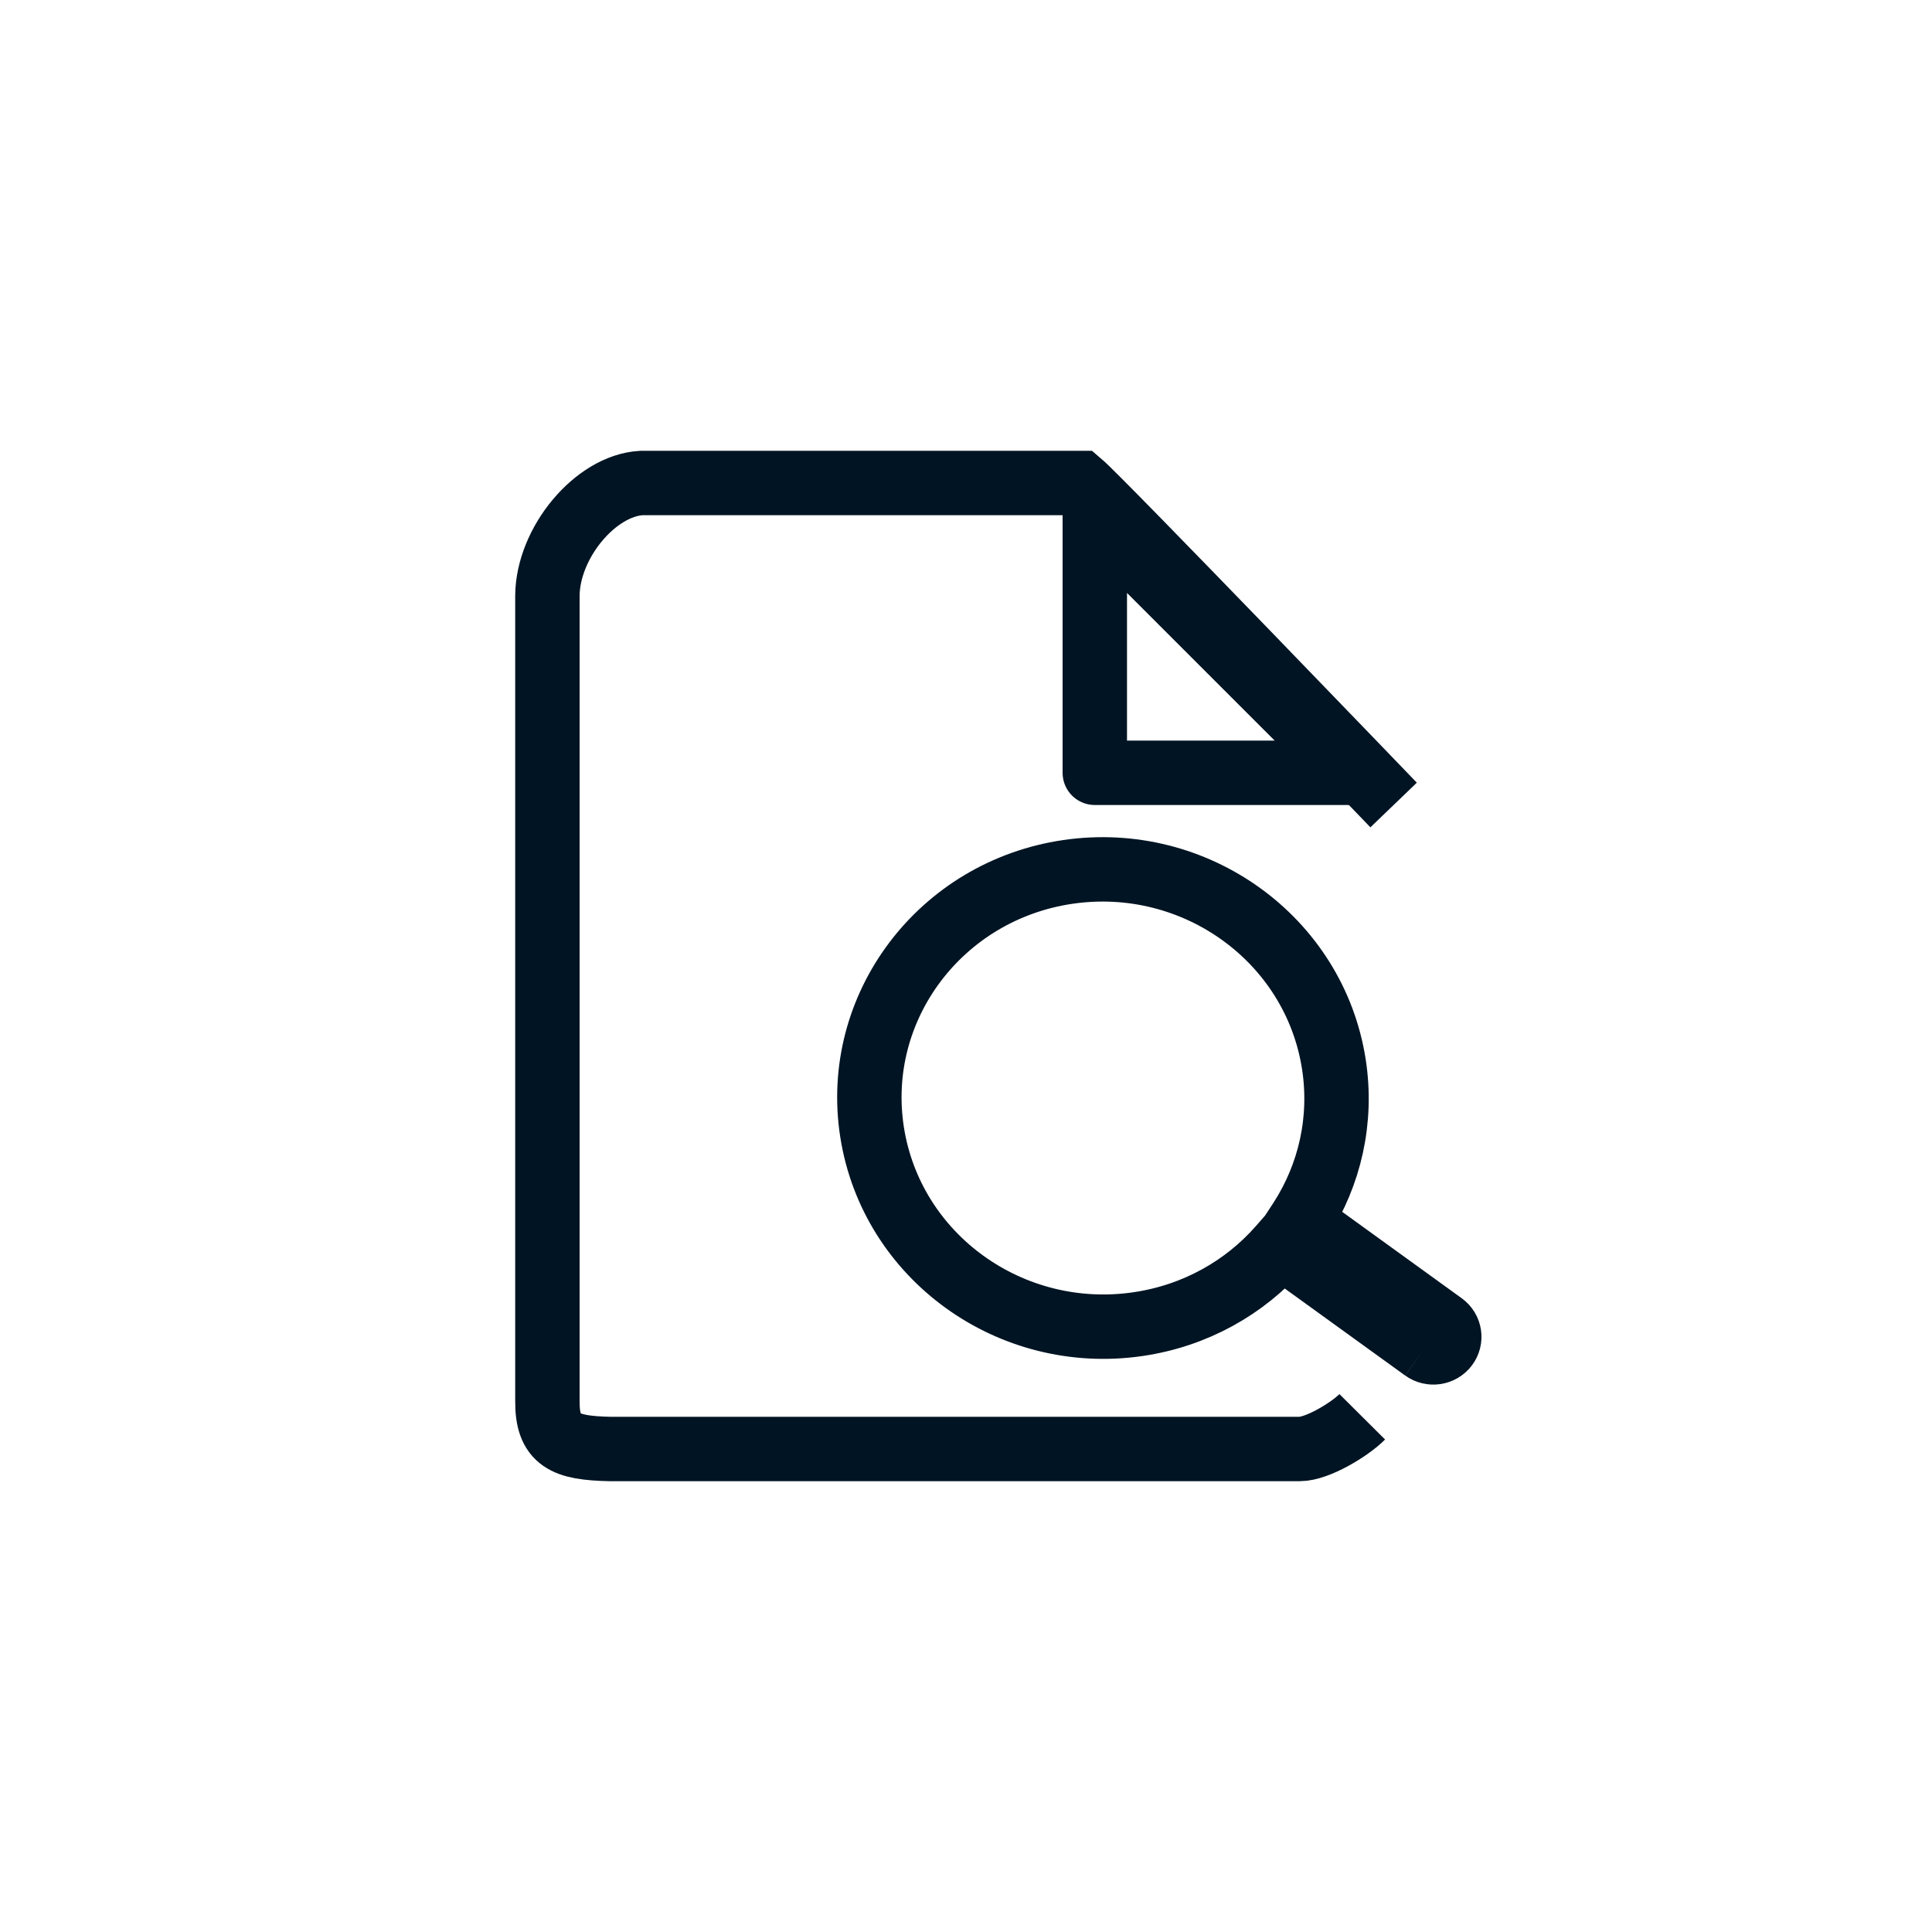
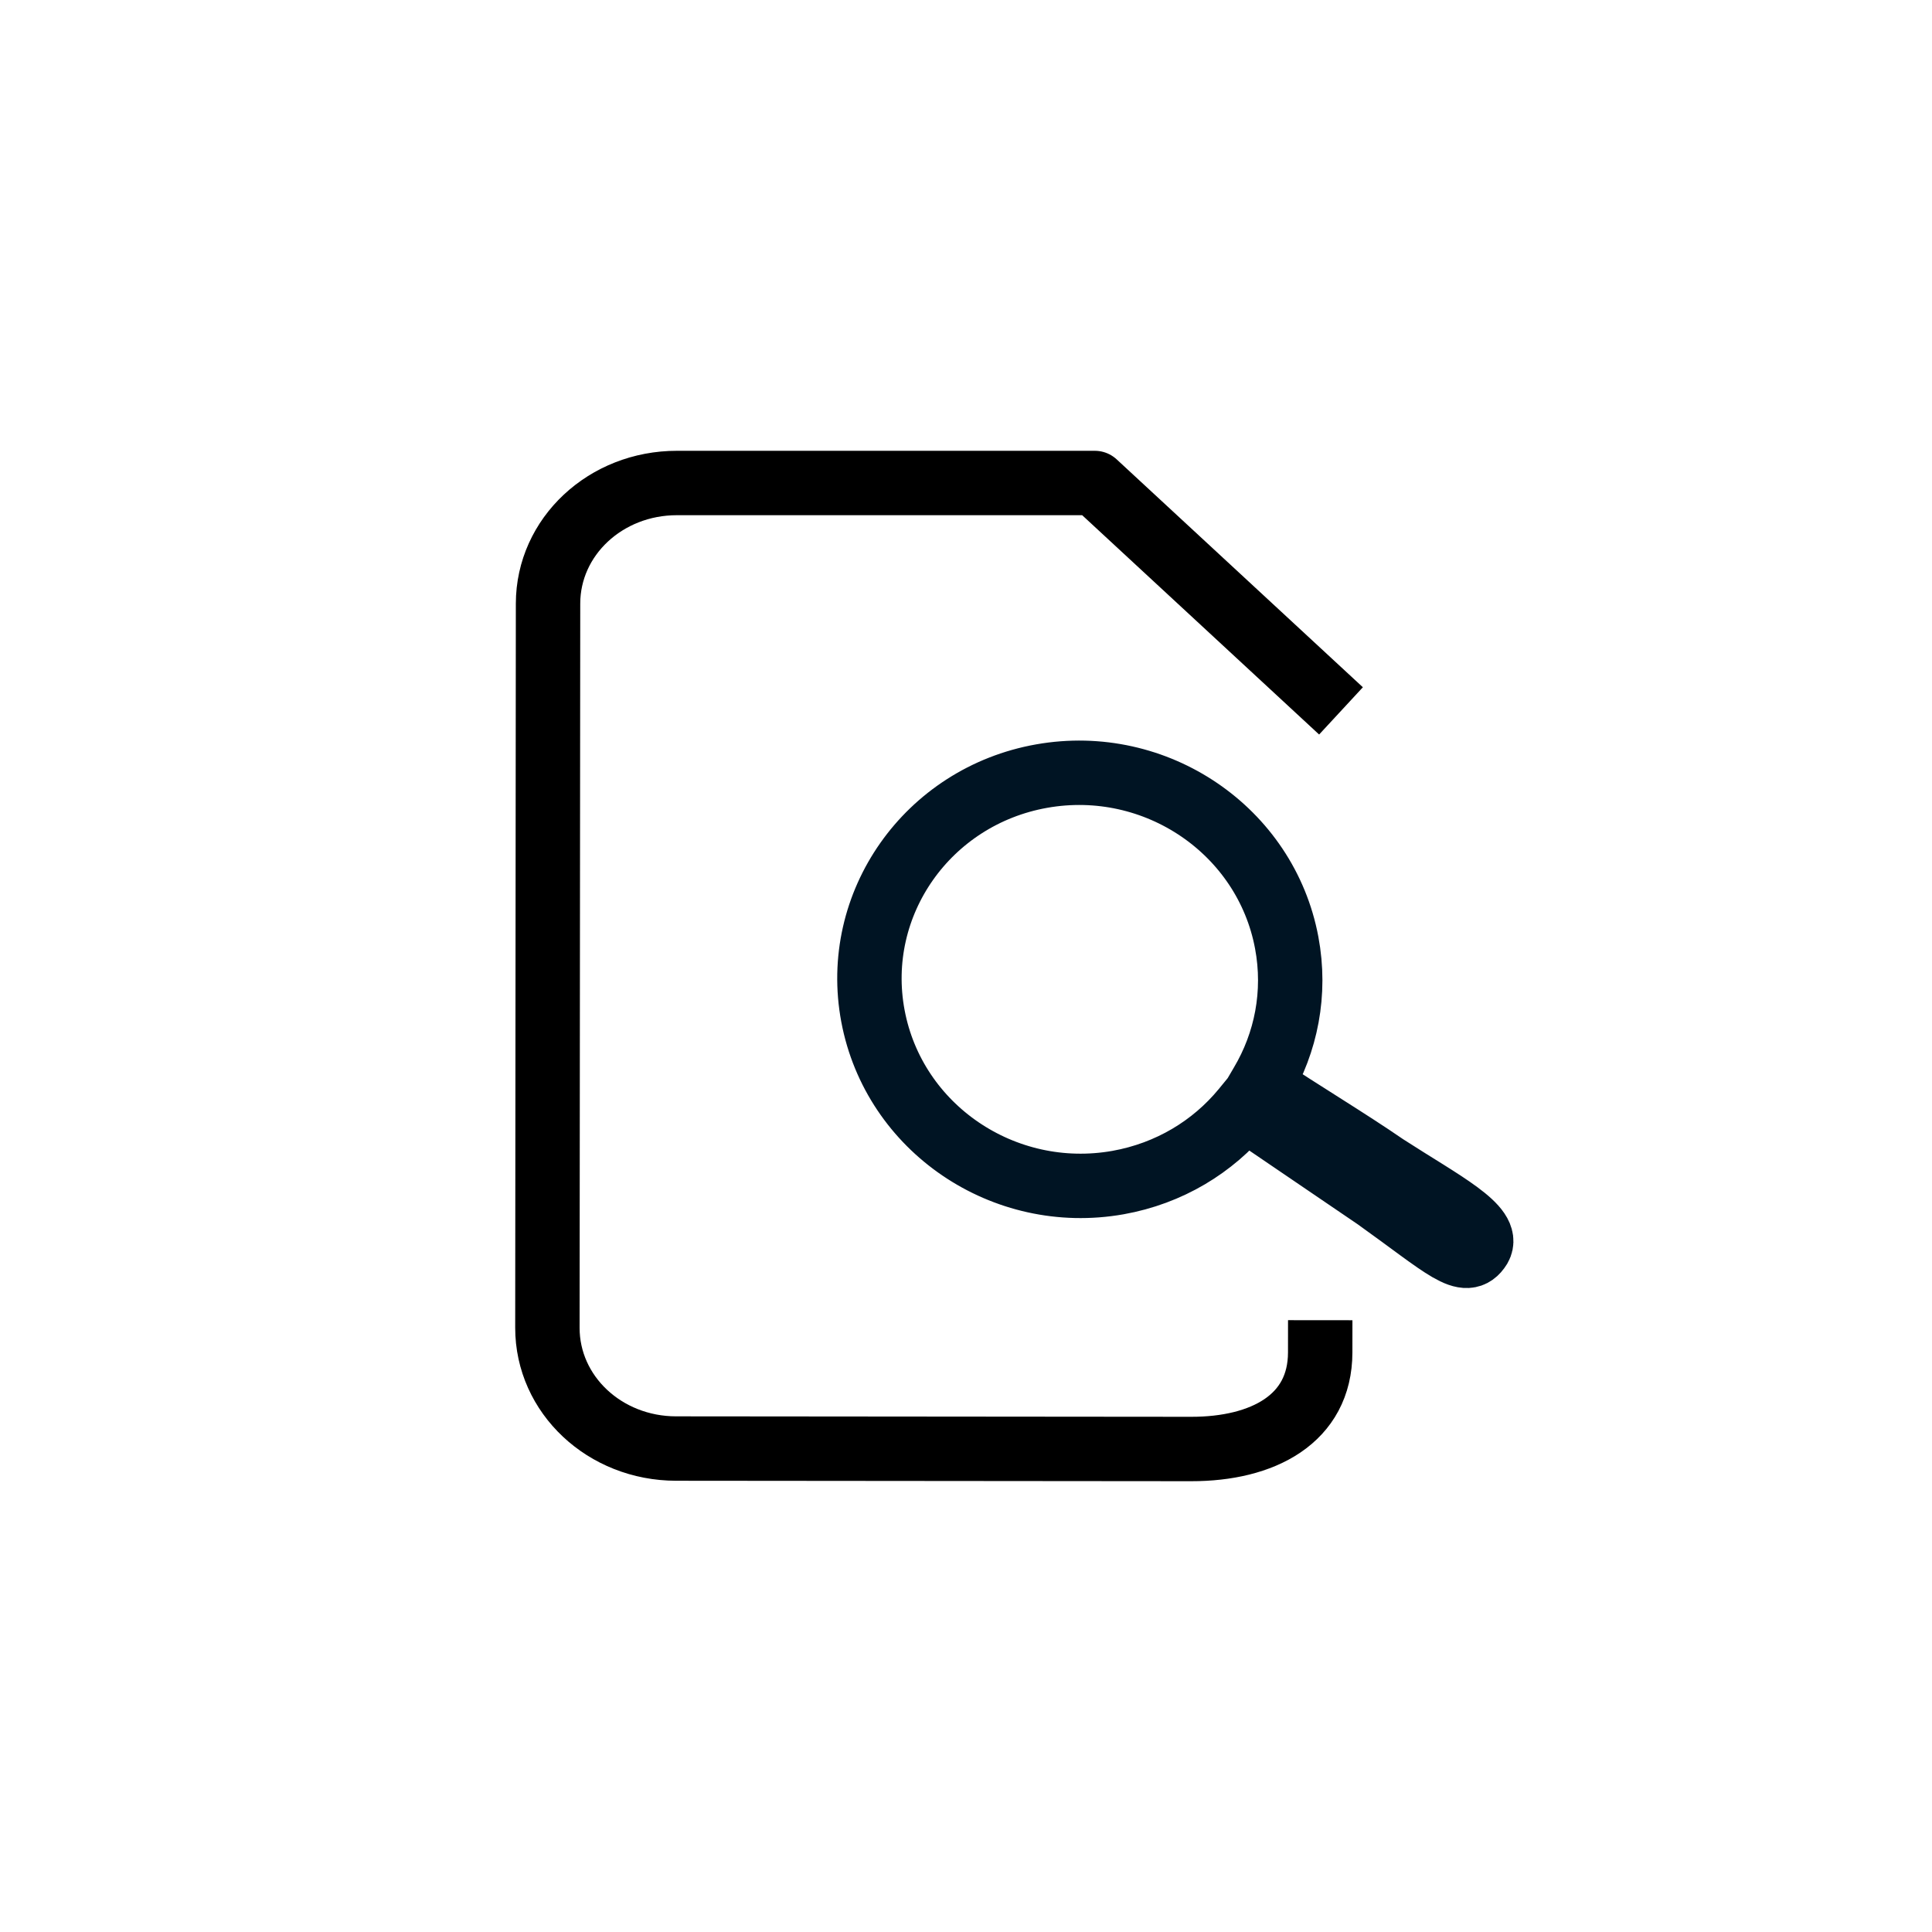
<svg xmlns="http://www.w3.org/2000/svg" width="30" height="30" viewBox="0 0 30 30" fill="none" version="1.1" id="svg8">
  <defs id="defs12" />
-   <path d="M 21,12 17,8 v 0 0 4 z" id="path3468" style="display:inline;stroke:#001423;stroke-width:1;stroke-linejoin:round;stroke-miterlimit:4;stroke-dasharray:none;stroke-opacity:1" />
-   <path d="m 21.153,22 c -0.197,0.198 -0.695,0.5 -0.973,0.5 L 9.473,22.5 C 8.772,22.485 8.495,22.37 8.5,21.75 V 9.25 C 8.506,8.428 9.245,7.54 9.96,7.5 h 6.813 c 0.309,0.262 4.867,5 4.867,5" id="path2" style="stroke:#001423;stroke-width:1;stroke-miterlimit:4;stroke-dasharray:none;stroke-opacity:1" />
-   <path style="stroke:#001423;stroke-width:1;stroke-miterlimit:4;stroke-dasharray:none;stroke-opacity:1" d="m 19.919,19.369 -0.026,-0.019 -0.021,0.024 c -0.545,0.619 -1.311,1.057 -2.201,1.187 -1.979,0.29 -3.829,-1.047 -4.13,-2.985 -0.301,-1.938 1.062,-3.747 3.041,-4.037 1.979,-0.29 3.829,1.047 4.13,2.985 0.135,0.872 -0.066,1.718 -0.509,2.41 l -0.017,0.026 0.026,0.019 2.192,1.585 0.018,-0.024 -0.018,0.024 c 0.11,0.079 0.133,0.231 0.052,0.338 -0.081,0.107 -0.235,0.13 -0.345,0.051 l -0.017,0.022 0.017,-0.022 z" id="path6" />
+   <path d="m 20.945,22 c -0.194,0.198 -0.684,0.5 -0.957,0.5 L 9.457,22.5 C 8.767,22.485 8.495,22.37 8.5,21.75 V 9.25 C 8.506,8.428 9.233,7.54 9.936,7.5 h 6.701 c 0.303,0.262 4.786,5 4.786,5" id="path2" style="display:none;stroke:#001423;stroke-width:1;stroke-miterlimit:4;stroke-dasharray:none;stroke-opacity:1" />
+   <path style="stroke:#001423;stroke-width:1;stroke-miterlimit:4;stroke-dasharray:none;stroke-opacity:1" d="m 19.349,17.227 -0.024,-0.016 -0.018,0.022 c -0.473,0.573 -1.15,0.988 -1.947,1.13 -1.773,0.314 -3.478,-0.845 -3.805,-2.587 -0.327,-1.742 0.848,-3.411 2.621,-3.725 1.773,-0.314 3.478,0.845 3.804,2.587 0.147,0.784 -0.01,1.553 -0.388,2.19 l -0.014,0.024 0.024,0.016 c 0.618,0.414 1.302,0.821 1.915,1.242 0.887,0.573 1.635,0.947 1.457,1.258 -0.212,0.342 -0.53,4.65e-4 -1.605,-0.767 -0.342,-0.225 -0.342,-0.225 0,0 z" id="path6" />
+   <path id="path2110" style="fill:none;stroke:#000000;stroke-width:1;stroke-linecap:square;stroke-linejoin:round;stroke-miterlimit:4;stroke-dasharray:none;stroke-opacity:1" d="m 20.5,21 c -9.32e-4,1.038 -0.894,1.501 -2.002,1.5 l -8,-0.007 C 9.39,22.492 8.499,21.655 8.5,20.617 v 0 L 8.51,9.372 C 8.511,8.334 9.404,7.499 10.512,7.5 L 17,7.5 l 3.456,3.199" />
</svg>
